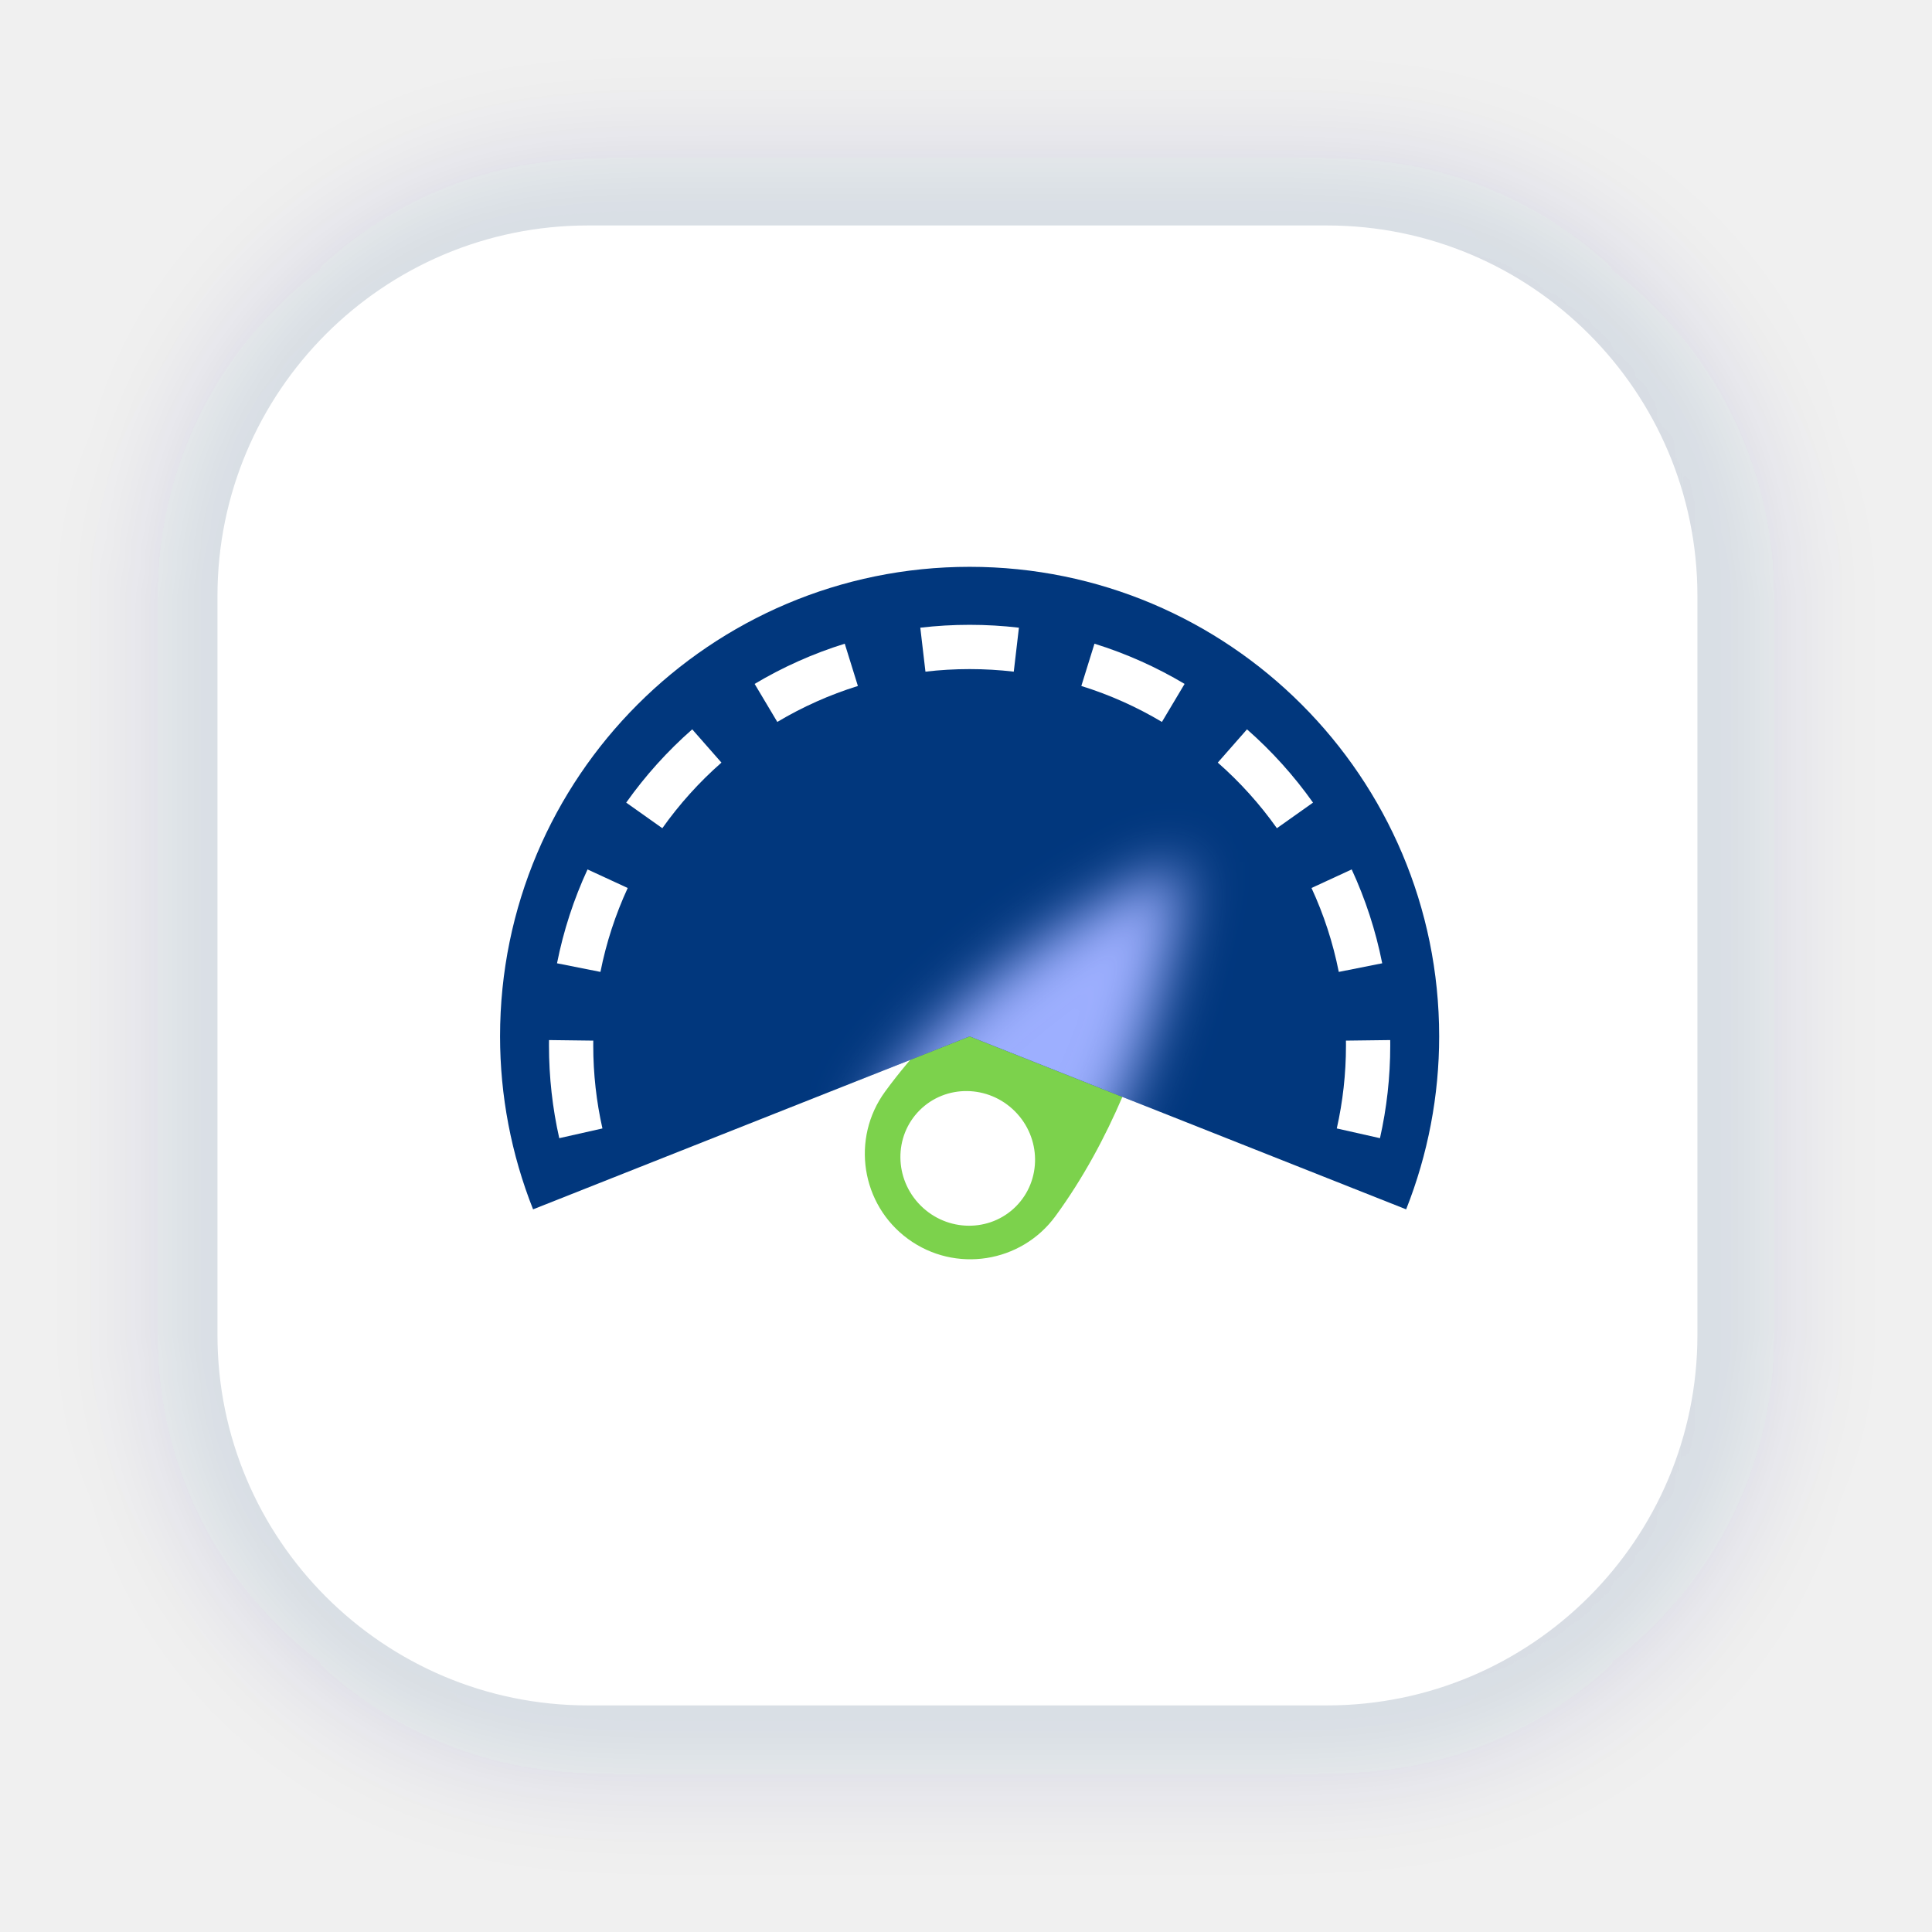
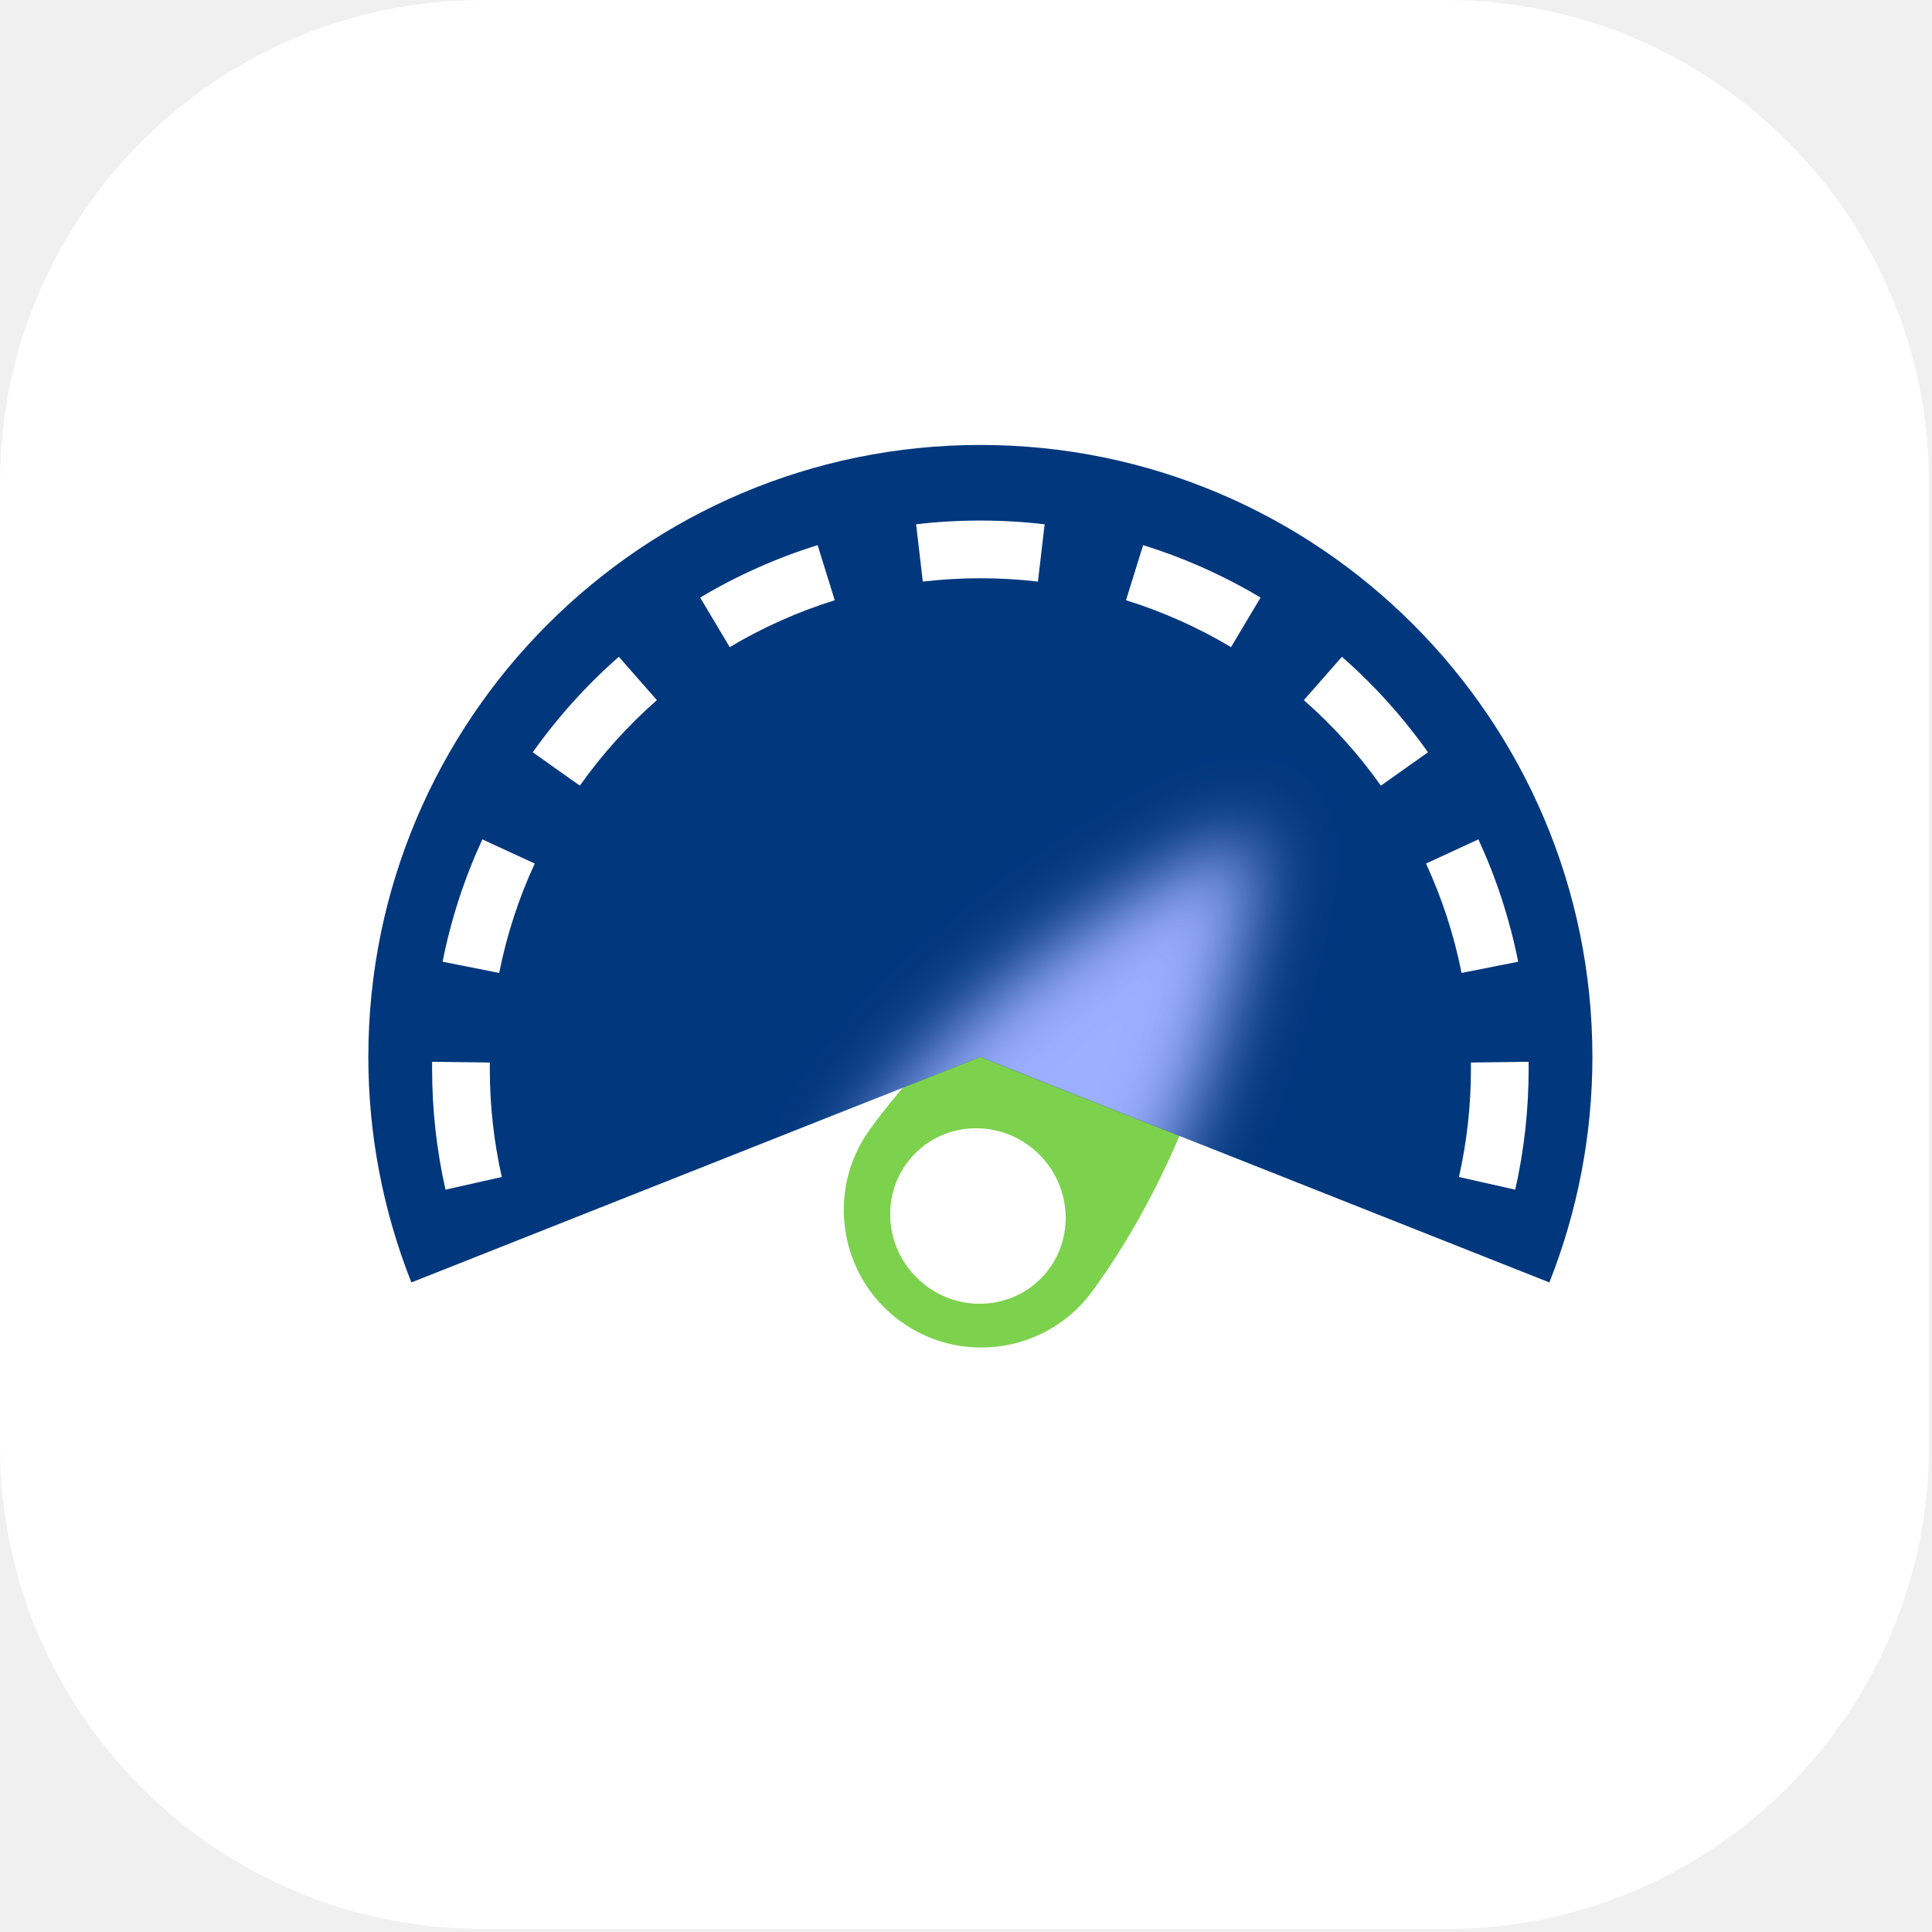
- <svg xmlns="http://www.w3.org/2000/svg" width="100%" height="100%" viewBox="0 0 494 494" version="1.1" xml:space="preserve" style="fill-rule:evenodd;clip-rule:evenodd;stroke-linejoin:round;stroke-miterlimit:0.73;">
+ <svg xmlns="http://www.w3.org/2000/svg" width="100%" height="100%" viewBox="0 0 379 379" version="1.1" xml:space="preserve" style="fill-rule:evenodd;clip-rule:evenodd;stroke-linejoin:round;stroke-miterlimit:0.73;">
  <g>
    <g>
-       <g style="filter:url(#_Effect1);">
-         <path d="M435.953,152.488L435.953,341.465C435.953,393.614 393.614,435.953 341.465,435.953L152.488,435.953C100.339,435.953 58,393.614 58,341.465L58,152.488C58,100.339 100.339,58 152.488,58L341.465,58C393.614,58 435.953,100.339 435.953,152.488Z" style="fill:none;stroke:#01377d;stroke-opacity:0.2;stroke-width:20px;" />
-       </g>
-       <path d="M433.79,152.368L433.79,341.344C433.79,393.494 391.451,435.832 339.302,435.832L150.325,435.832C98.176,435.832 55.837,393.494 55.837,341.344L55.837,152.368C55.837,100.218 98.176,57.88 150.325,57.88L339.302,57.88C391.451,57.88 433.79,100.218 433.79,152.368Z" style="fill:#fff;stroke:#fff;stroke-width:0.46px;" />
+       <path d="M378.185,94.721L378.185,283.697C378.185,335.846 335.846,378.185 283.697,378.185L94.721,378.185C42.571,378.185 0.232,335.846 0.232,283.697L0.232,94.721C0.232,42.571 42.571,0.232 94.721,0.232L283.697,0.232C335.846,0.232 378.185,42.571 378.185,94.721Z" style="fill:white;stroke:white;stroke-width:0.46px;" />
    </g>
    <g>
-       <path d="M302.954,220.027C302.954,220.027 298.318,272.066 269.884,310.944C261.094,322.963 244.199,325.584 232.18,316.793C220.162,308.003 217.54,291.109 226.331,279.09C254.765,240.212 302.954,220.027 302.954,220.027Z" style="fill:#7cd24c;" />
-       <path d="M359.544,309.222L247.924,264.996L136.304,309.222C130.726,295.144 127.861,280.138 127.861,264.996C127.861,198.732 181.659,144.933 247.924,144.933C314.188,144.933 367.986,198.732 367.986,264.996C367.986,280.138 365.121,295.144 359.544,309.222Z" style="fill:#01377d;" />
-       <clipPath id="_clip2">
-         <path d="M359.544,309.222L247.924,264.996L136.304,309.222C130.726,295.144 127.861,280.138 127.861,264.996C127.861,198.732 181.659,144.933 247.924,144.933C314.188,144.933 367.986,198.732 367.986,264.996C367.986,280.138 365.121,295.144 359.544,309.222Z" />
+       <path d="M247.349,162.379C247.349,162.379 242.714,214.419 214.28,253.296C205.489,265.315 188.595,267.937 176.576,259.146C164.557,250.356 161.936,233.461 170.726,221.442C199.16,182.565 247.349,162.379 247.349,162.379Z" style="fill:rgb(124,210,76);" />
+       <path d="M303.939,251.574L192.319,207.348L80.699,251.574C75.121,237.497 72.257,222.491 72.257,207.348C72.257,141.084 126.055,87.286 192.319,87.286C258.583,87.286 312.381,141.084 312.381,207.348C312.381,222.491 309.517,237.497 303.939,251.574Z" style="fill:rgb(1,55,125);" />
+       <clipPath id="_clip1">
+         <path d="M303.939,251.574L192.319,207.348L80.699,251.574C75.121,237.497 72.257,222.491 72.257,207.348C72.257,141.084 126.055,87.286 192.319,87.286C258.583,87.286 312.381,141.084 312.381,207.348C312.381,222.491 309.517,237.497 303.939,251.574Z" />
      </clipPath>
-       <g clip-path="url(#_clip2)">
+       <g clip-path="url(#_clip1)">
        <g>
-           <g style="filter:url(#_Effect3);">
-             <path d="M302.954,220.027C302.954,220.027 298.318,272.066 269.884,310.944C261.094,322.963 244.199,325.584 232.18,316.793C220.162,308.003 217.54,291.109 226.331,279.09C254.765,240.212 302.954,220.027 302.954,220.027Z" style="fill:#9dafff;" />
+           <g style="filter:url(#_Effect2);">
+             <path d="M247.349,162.379C247.349,162.379 242.714,214.419 214.28,253.296C205.489,265.315 188.595,267.937 176.576,259.146C164.557,250.356 161.936,233.461 170.726,221.442C199.16,182.565 247.349,162.379 247.349,162.379Z" style="fill:rgb(157,175,255);" />
          </g>
        </g>
      </g>
-       <path d="M236.631,171.739L235.315,160.496C239.451,160.012 243.659,159.763 247.924,159.763C252.189,159.763 256.396,160.012 260.532,160.496L259.216,171.739C255.512,171.306 251.744,171.083 247.924,171.083C244.104,171.083 240.335,171.306 236.631,171.739ZM276.489,175.4L279.849,164.59C287.986,167.119 295.709,170.588 302.893,174.871L297.096,184.594C290.672,180.764 283.765,177.661 276.489,175.4ZM311.379,194.992L318.849,186.487C325.178,192.045 330.849,198.335 335.731,205.223L326.495,211.768C322.124,205.601 317.046,199.969 311.379,194.992ZM335.343,227.054L345.62,222.308C349.115,229.875 351.757,237.916 353.422,246.307L342.318,248.51C340.83,241.009 338.468,233.82 335.343,227.054ZM344.149,266.081L355.469,265.939C355.475,266.397 355.477,266.857 355.477,267.317C355.477,275.462 354.569,283.396 352.85,291.025L341.807,288.536C343.346,281.708 344.157,274.607 344.157,267.317C344.157,266.904 344.155,266.492 344.149,266.081ZM336.349,305.326L346.745,309.806C343.385,317.603 339.129,324.924 334.107,331.64L325.042,324.861C329.535,318.852 333.343,312.302 336.349,305.326ZM313.213,337.988L320.898,346.3C314.726,352.006 307.884,356.998 300.506,361.144L294.96,351.276C301.565,347.564 307.689,343.095 313.213,337.988ZM278.835,358.471L282.474,369.191C274.613,371.859 266.345,373.643 257.789,374.423L256.761,363.149C264.412,362.452 271.806,360.857 278.835,358.471ZM239.086,363.149L238.058,374.423C229.502,373.643 221.234,371.859 213.373,369.191L217.012,358.471C224.042,360.857 231.435,362.452 239.086,363.149ZM200.888,351.276L195.342,361.144C187.963,356.998 181.122,352.006 174.95,346.301L182.634,337.988C188.159,343.095 194.283,347.564 200.888,351.276ZM170.806,324.861L161.74,331.64C156.718,324.924 152.462,317.603 149.102,309.806L159.498,305.326C162.504,312.302 166.312,318.852 170.806,324.861ZM154.04,288.536L142.997,291.025C141.278,283.396 140.37,275.462 140.37,267.317C140.37,266.857 140.373,266.397 140.379,265.939L151.698,266.081C151.693,266.492 151.69,266.904 151.69,267.317C151.69,274.607 152.502,281.708 154.04,288.536ZM153.529,248.51L142.425,246.308C144.09,237.917 146.732,229.875 150.227,222.308L160.504,227.054C157.379,233.82 155.017,241.009 153.529,248.51ZM169.353,211.768L160.117,205.223C164.998,198.335 170.669,192.045 176.998,186.487L184.468,194.992C178.802,199.969 173.724,205.601 169.353,211.768ZM198.752,184.594L192.955,174.871C200.138,170.588 207.862,167.119 215.998,164.589L219.358,175.399C212.083,177.661 205.176,180.764 198.752,184.594Z" style="fill:#fff;" />
+       <path d="M181.027,114.092L179.711,102.849C183.847,102.365 188.054,102.116 192.319,102.116C196.584,102.116 200.791,102.365 204.927,102.849L203.611,114.092C199.907,113.659 196.139,113.436 192.319,113.436C188.499,113.436 184.731,113.659 181.027,114.092ZM220.884,117.752L224.245,106.942C232.381,109.471 240.105,112.941 247.288,117.224L241.491,126.947C235.067,123.117 228.16,120.014 220.884,117.752ZM255.774,137.345L263.244,128.84C269.573,134.398 275.244,140.687 280.126,147.575L270.89,154.121C266.519,147.953 261.441,142.322 255.774,137.345ZM279.739,169.407L290.016,164.66C293.511,172.228 296.152,180.269 297.817,188.66L286.713,190.863C285.225,183.361 282.863,176.172 279.739,169.407ZM288.545,208.434L299.864,208.291C299.87,208.75 299.873,209.209 299.873,209.669C299.873,217.814 298.965,225.749 297.245,233.378L286.202,230.889C287.741,224.061 288.553,216.959 288.553,209.669C288.553,209.257 288.55,208.845 288.545,208.434ZM280.744,247.679L291.14,252.159C287.78,259.955 283.525,267.277 278.503,273.993L269.437,267.214C273.93,261.205 277.738,254.655 280.744,247.679ZM257.609,280.341L265.293,288.653C259.121,294.359 252.28,299.35 244.901,303.497L239.355,293.628C245.96,289.917 252.084,285.448 257.609,280.341ZM223.23,300.824L226.869,311.543C219.008,314.212 210.74,315.996 202.184,316.776L201.157,305.502C208.808,304.805 216.201,303.21 223.23,300.824ZM183.482,305.502L182.454,316.776C173.898,315.996 165.63,314.212 157.769,311.543L161.407,300.824C168.437,303.21 175.83,304.805 183.482,305.502ZM145.283,293.628L139.737,303.497C132.358,299.351 125.517,294.359 119.345,288.653L127.03,280.341C132.554,285.448 138.678,289.917 145.283,293.628ZM115.201,267.213L106.135,273.993C101.113,267.277 96.858,259.955 93.498,252.159L103.894,247.679C106.9,254.654 110.708,261.205 115.201,267.213ZM98.436,230.889L87.393,233.378C85.673,225.749 84.765,217.814 84.765,209.669C84.765,209.209 84.768,208.75 84.774,208.291L96.093,208.434C96.088,208.845 96.085,209.257 96.085,209.669C96.085,216.959 96.897,224.061 98.436,230.889ZM97.925,190.863L86.821,188.66C88.485,180.269 91.127,172.228 94.622,164.661L104.899,169.407C101.775,176.173 99.413,183.361 97.925,190.863ZM113.748,154.121L104.512,147.575C109.394,140.687 115.065,134.398 121.394,128.84L128.864,137.345C123.197,142.322 118.119,147.953 113.748,154.121ZM143.147,126.947L137.35,117.224C144.534,112.941 152.257,109.471 160.393,106.942L163.754,117.752C156.478,120.014 149.571,123.117 143.147,126.947Z" style="fill:white;" />
    </g>
-     <path d="M259.493,284.144C266.282,290.934 266.395,301.845 259.744,308.495C253.094,315.146 242.183,315.033 235.393,308.244C228.604,301.454 228.491,290.543 235.141,283.892C241.792,277.242 252.703,277.355 259.493,284.144Z" style="fill:#fff;" />
+     <path d="M203.888,226.497C210.677,233.286 210.79,244.198 204.14,250.848C197.489,257.499 186.578,257.386 179.789,250.596C172.999,243.807 172.886,232.896 179.537,226.245C186.187,219.595 197.099,219.708 203.888,226.497Z" style="fill:white;" />
  </g>
  <defs>
-     <filter id="_Effect1" filterUnits="userSpaceOnUse" x="-48" y="-48" width="589.953" height="589.953">
-       <feGaussianBlur in="SourceGraphic" stdDeviation="16" />
-     </filter>
-     <filter id="_Effect3" filterUnits="userSpaceOnUse" x="158.245" y="151.941" width="218.644" height="232.938">
+     <filter id="_Effect2" filterUnits="userSpaceOnUse" x="102.64" y="94.294" width="218.644" height="232.938">
      <feGaussianBlur in="SourceGraphic" stdDeviation="7.252" />
    </filter>
  </defs>
</svg>
